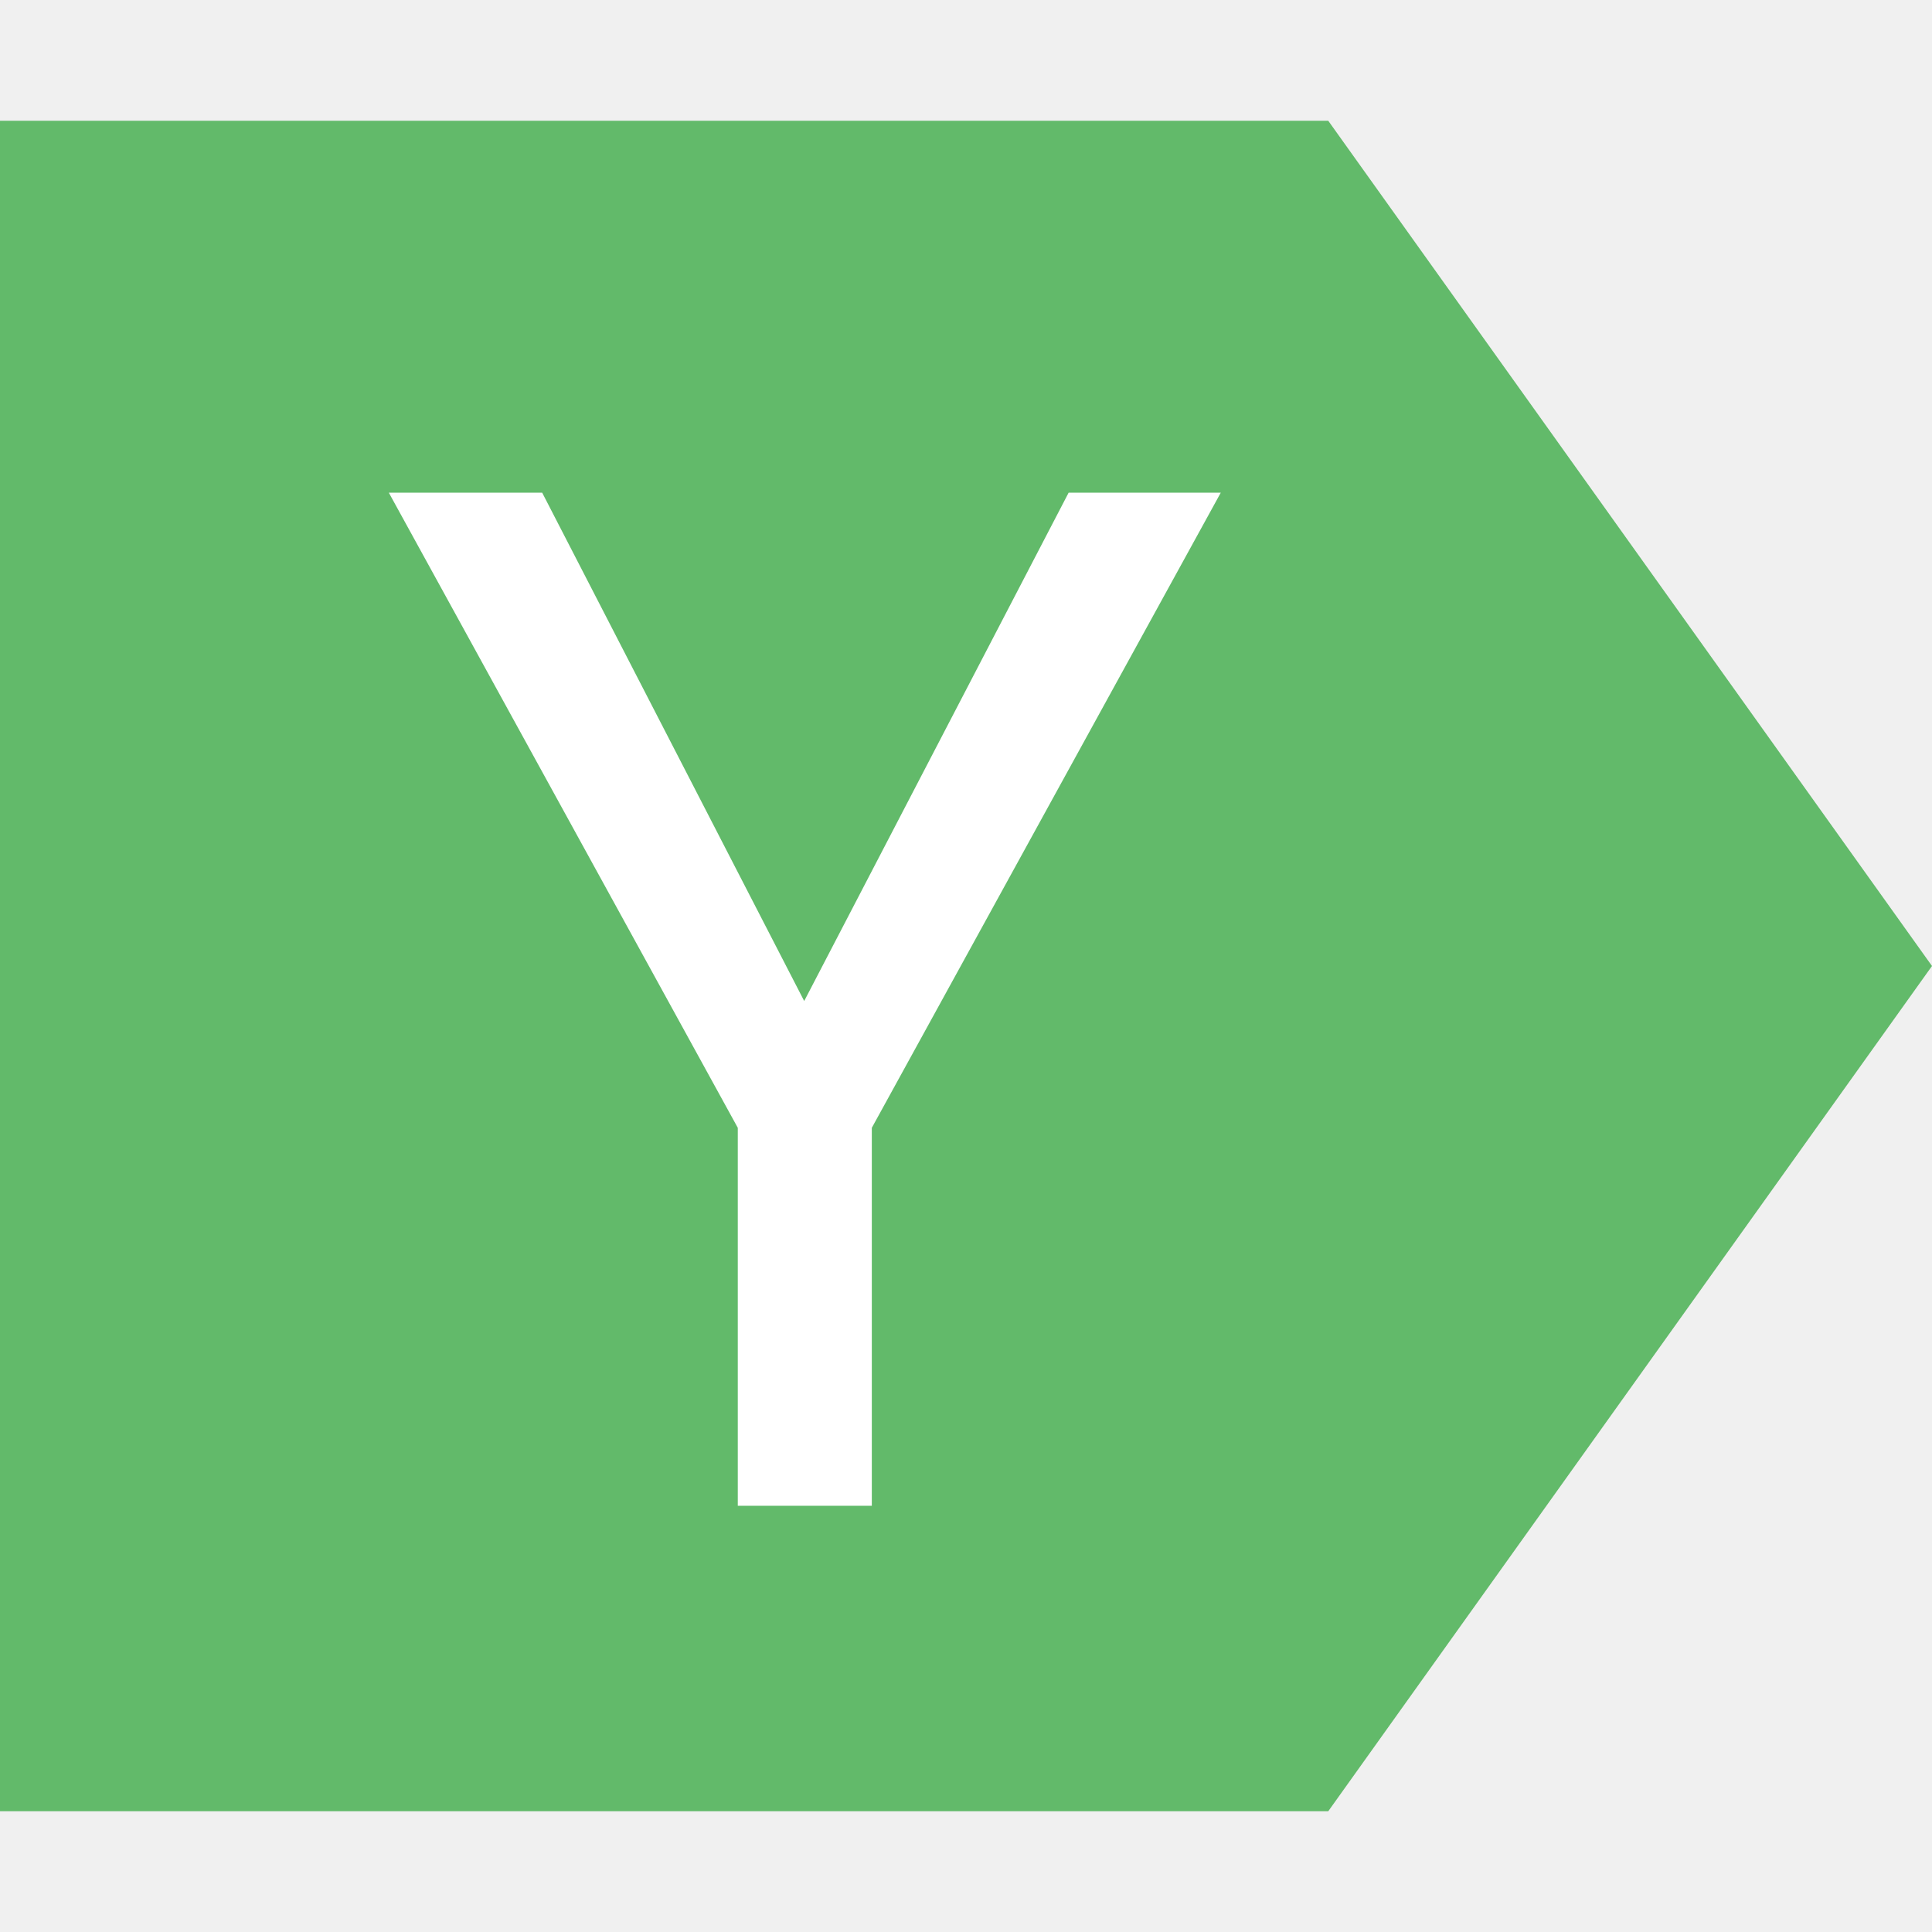
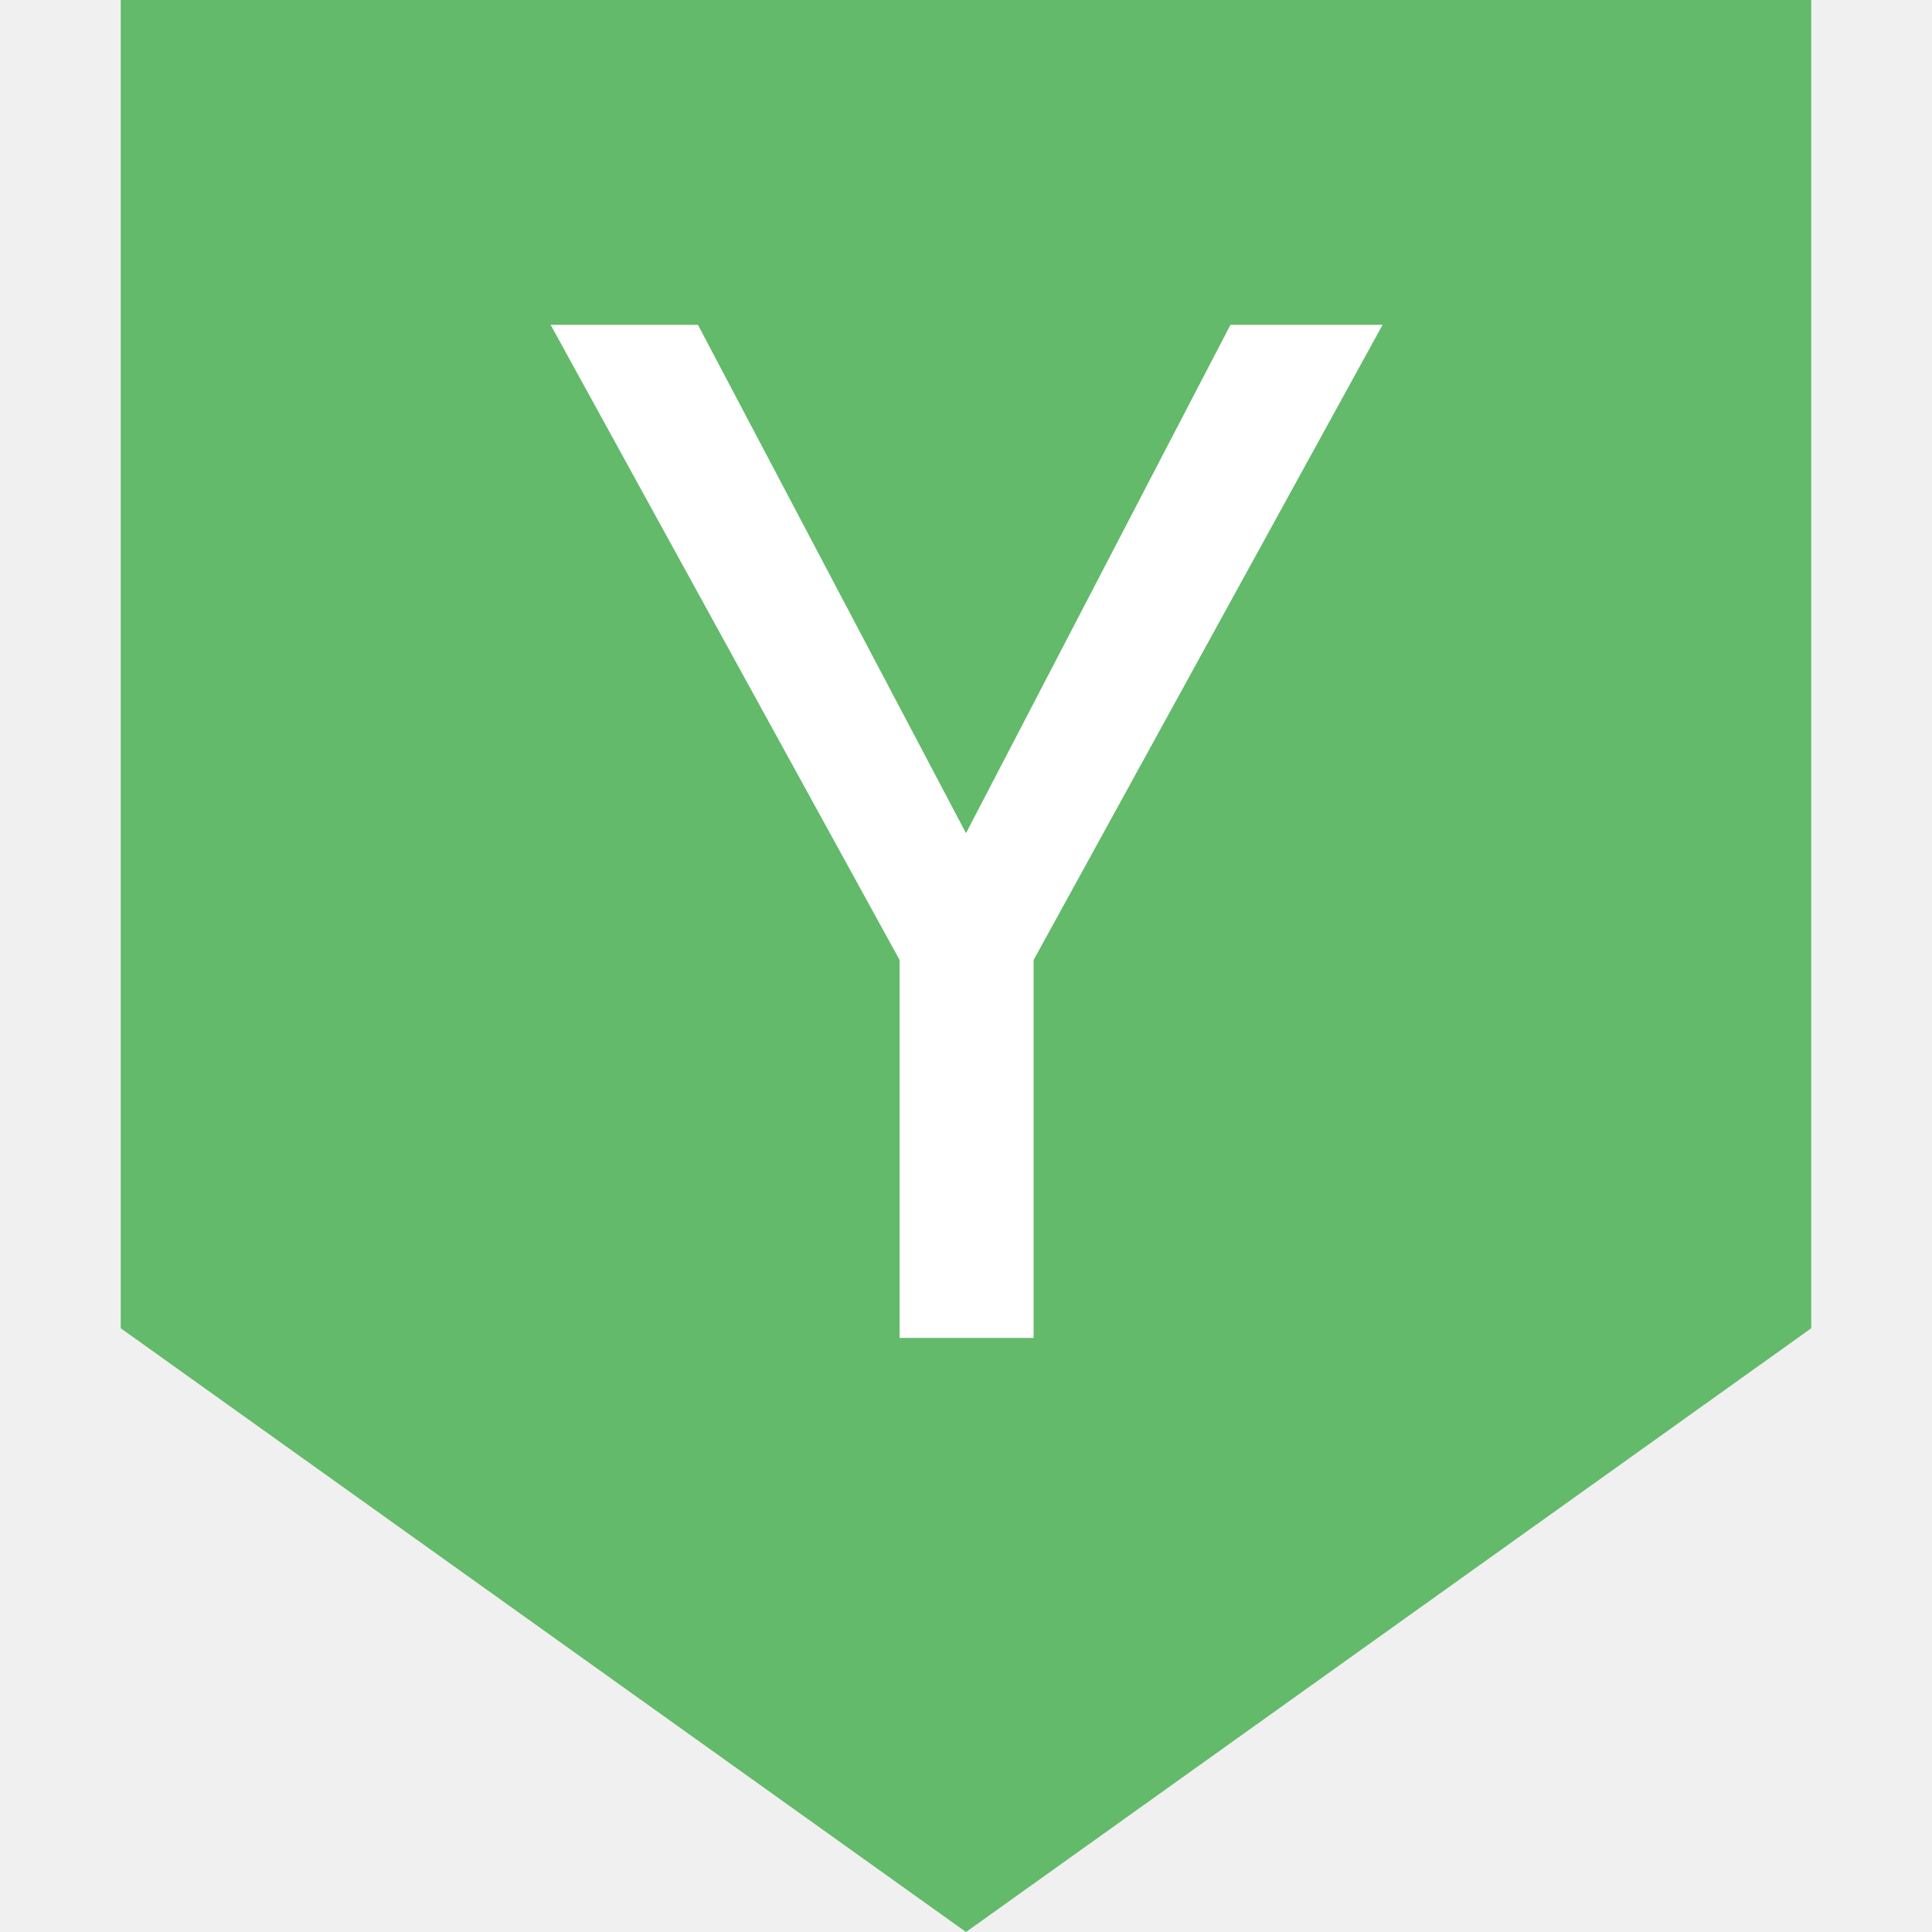
- <svg xmlns="http://www.w3.org/2000/svg" id="Layer_1" width="20px" height="20px" data-name="Layer 1" viewBox="0 0 16 14">
+ <svg xmlns="http://www.w3.org/2000/svg" id="Layer_1" width="20px" height="20px" data-name="Layer 1" viewBox="0 0 14 16">
  <defs>
    <style>.cls-1{fill:#3fac49;opacity:0.8;}.cls-2{fill:#fff;}</style>
  </defs>
-   <polygon class="cls-1" points="11 14 0 14 0 0 11 0 16 7 11 14" />
-   <path class="cls-2" d="M1163.88,889.6l2.19-4.21h1.26l-2.89,5.26v3.13h-1.11v-3.13l-2.89-5.26h1.27Z" transform="translate(-1157.22 -882.31)" />
+   <polygon class="cls-1" points="0 11 0 0 14 0 14 11 7 16 0 11" />
+   <path class="cls-2" d="M1669.22,926.28l2.19-4.21h1.26l-2.89,5.26v3.13h-1.11v-3.13l-2.89-5.26H1667Z" transform="translate(-1662.22 -919.38)" />
</svg>
